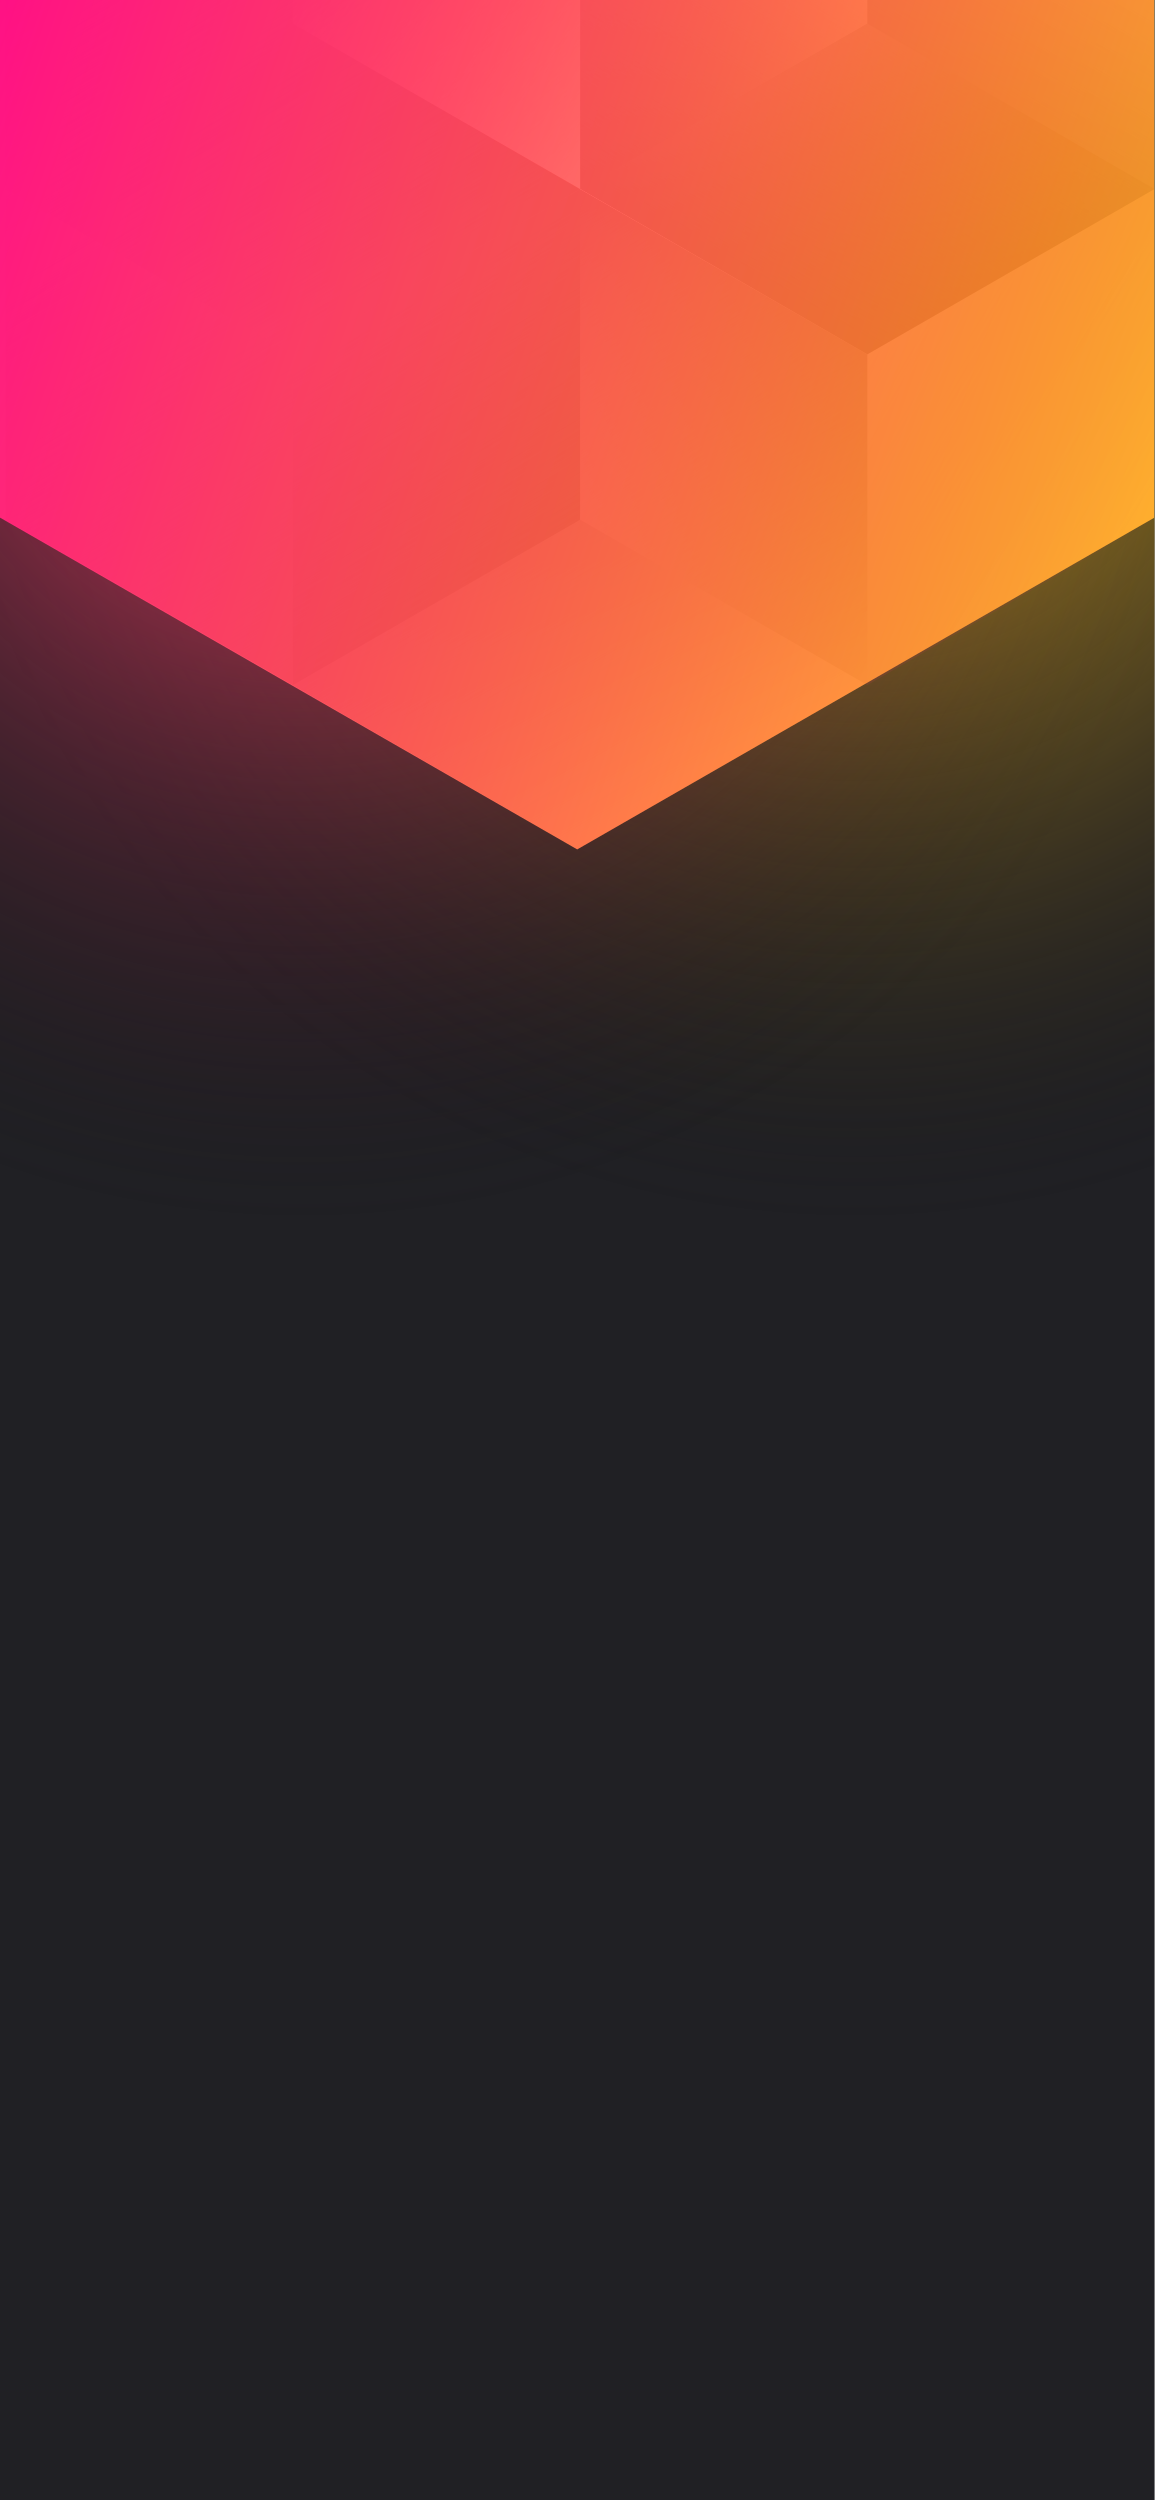
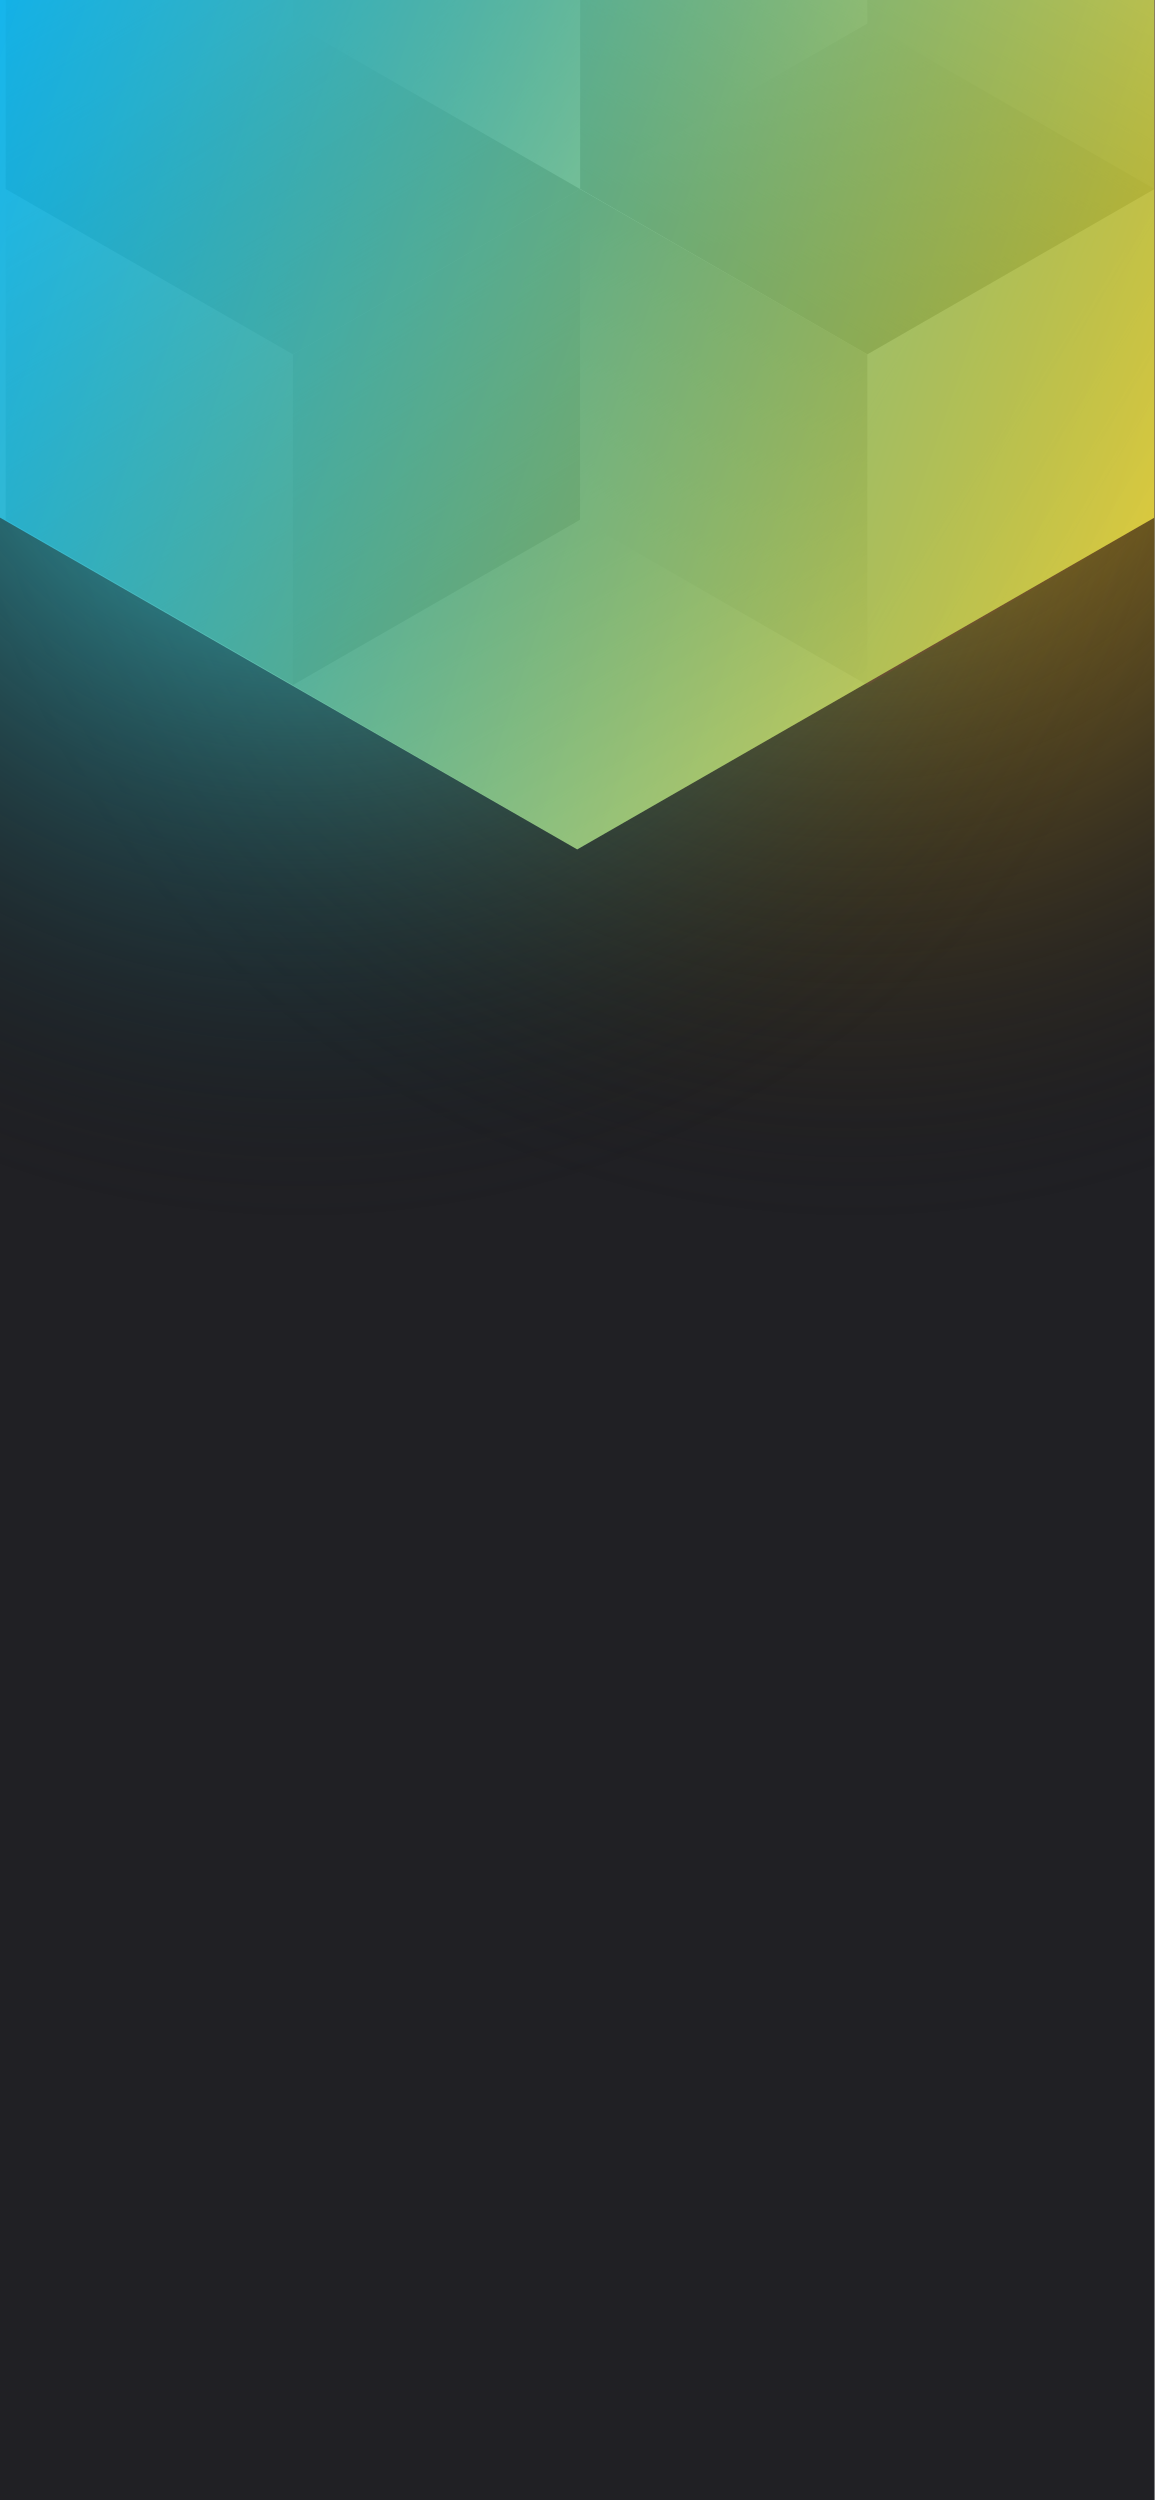
<svg xmlns="http://www.w3.org/2000/svg" width="375" height="812" viewBox="0 0 375 812" fill="none">
-   <g clip-path="url(#clip0)">
+   <g clip-path="url(#clip0_)">
    <rect width="375" height="812" fill="#202024" />
-     <circle cx="278" cy="99" r="300" transform="rotate(-180 278 99)" fill="url(#paint0_radial)" />
-     <circle cx="98" cy="99" r="300" transform="rotate(-180 98 99)" fill="url(#paint1_radial)" />
-     <mask id="mask0" style="mask-type:alpha" maskUnits="userSpaceOnUse" x="0" y="0" width="375" height="812">
+     <circle cx="278" cy="99" r="300" transform="rotate(-180 278 99)" fill="url(#paint0_radial_)" />
+     <circle cx="98" cy="99" r="300" transform="rotate(-180 98 99)" fill="url(#paint1_radial_)" />
+     <mask id="mask0_" style="mask-type:alpha" maskUnits="userSpaceOnUse" x="0" y="0" width="375" height="812">
      <rect width="375" height="812" fill="#202024" />
    </mask>
-     <g mask="url(#mask0)">
-       <path d="M375 168.101V-310.699L187.478 -418.486L-0.045 -310.699V168.101L187.478 275.894L375 168.101Z" fill="url(#paint2_linear)" />
+     <g mask="url(#mask0_)">
+       <path d="M375 168.101V-310.699L187.478 -418.486L-0.045 -310.699V168.101L187.478 275.894L375 168.101Z" fill="url(#paint2_linear_)" />
      <g style="mix-blend-mode:luminosity" opacity="0.4">
-         <path d="M1.837 61.393V168.797L95.127 222.505L188.418 168.797V61.393L95.127 7.686L1.837 61.393Z" fill="url(#paint3_linear)" />
-         <path d="M1.837 -46.017V61.388L95.127 115.095L188.418 61.388V-46.017L95.127 -99.724L1.837 -46.017Z" fill="url(#paint4_linear)" />
-         <path d="M281.709 -99.696V7.708L188.418 61.416L95.127 7.708V-99.696L188.418 -153.403L281.709 -99.696Z" fill="url(#paint5_linear)" />
-         <path d="M188.418 168.797V61.393L281.709 7.685L375 61.393V168.797L281.709 222.504L188.418 168.797Z" fill="url(#paint6_linear)" />
-         <path d="M375 -46.017V61.388L281.709 115.095L188.418 61.388V-46.017L281.709 -99.724L375 -46.017Z" fill="url(#paint7_linear)" />
-         <path d="M281.709 222.527V115.123L188.418 61.416L95.127 115.123L95.127 222.527L188.418 276.234L281.709 222.527Z" fill="url(#paint8_linear)" />
+         <path d="M1.837 61.393V168.797L95.127 222.505L188.418 168.797V61.393L95.127 7.686L1.837 61.393Z" fill="url(#paint3_linear_)" />
+         <path d="M1.837 -46.017V61.388L95.127 115.095L188.418 61.388V-46.017L95.127 -99.724L1.837 -46.017Z" fill="url(#paint4_linear_)" />
+         <path d="M281.709 -99.696V7.708L188.418 61.416L95.127 7.708V-99.696L188.418 -153.403L281.709 -99.696Z" fill="url(#paint5_linear_)" />
+         <path d="M188.418 168.797V61.393L281.709 7.685L375 61.393V168.797L281.709 222.504L188.418 168.797Z" fill="url(#paint6_linear_)" />
+         <path d="M375 -46.017V61.388L281.709 115.095L188.418 61.388V-46.017L281.709 -99.724L375 -46.017Z" fill="url(#paint7_linear_)" />
+         <path d="M281.709 222.527V115.123L188.418 61.416L95.127 115.123L95.127 222.527L188.418 276.235L281.709 222.527Z" fill="url(#paint8_linear_)" />
      </g>
    </g>
  </g>
  <defs>
-     <radialGradient id="paint0_radial" cx="0" cy="0" r="1" gradientUnits="userSpaceOnUse" gradientTransform="translate(278 99) rotate(90) scale(300)">
+     <radialGradient id="paint0_radial_" cx="0" cy="0" r="1" gradientUnits="userSpaceOnUse" gradientTransform="translate(278 99) rotate(90) scale(300)">
      <stop stop-color="#FFC323" />
      <stop offset="1" stop-color="#121214" stop-opacity="0" />
    </radialGradient>
-     <radialGradient id="paint1_radial" cx="0" cy="0" r="1" gradientUnits="userSpaceOnUse" gradientTransform="translate(98 99) rotate(90) scale(300)">
-       <stop stop-color="#FF3D6E" />
+     <radialGradient id="paint1_radial_" cx="0" cy="0" r="1" gradientUnits="userSpaceOnUse" gradientTransform="translate(98 99) rotate(90) scale(300)">
+       <stop stop-color="#3DEFFF" />
      <stop offset="1" stop-color="#121214" stop-opacity="0" />
    </radialGradient>
-     <linearGradient id="paint2_linear" x1="-67.95" y1="58.938" x2="436.115" y2="232.357" gradientUnits="userSpaceOnUse">
-       <stop stop-color="#FF008E" />
+     <linearGradient id="paint2_linear_" x1="-67.95" y1="58.938" x2="436.115" y2="232.357" gradientUnits="userSpaceOnUse">
+       <stop stop-color="#00B3FF" />
      <stop offset="1" stop-color="#FFCD1E" />
    </linearGradient>
-     <linearGradient id="paint3_linear" x1="95.127" y1="217.565" x2="2.238" y2="59.047" gradientUnits="userSpaceOnUse">
+     <linearGradient id="paint3_linear_" x1="95.127" y1="217.565" x2="2.238" y2="59.047" gradientUnits="userSpaceOnUse">
      <stop stop-color="#8257E5" />
      <stop offset="1" stop-color="#FF008E" stop-opacity="0" />
    </linearGradient>
-     <linearGradient id="paint4_linear" x1="95.127" y1="110.155" x2="2.238" y2="-48.363" gradientUnits="userSpaceOnUse">
+     <linearGradient id="paint4_linear_" x1="95.127" y1="110.155" x2="2.238" y2="-48.363" gradientUnits="userSpaceOnUse">
      <stop stop-color="#8257E5" />
      <stop offset="1" stop-color="#FF008E" stop-opacity="0" />
    </linearGradient>
-     <linearGradient id="paint5_linear" x1="95.127" y1="-105.732" x2="281.421" y2="6.686" gradientUnits="userSpaceOnUse">
+     <linearGradient id="paint5_linear_" x1="95.127" y1="-105.732" x2="281.421" y2="6.686" gradientUnits="userSpaceOnUse">
      <stop stop-color="#FF008E" stop-opacity="0" />
      <stop offset="1" stop-color="#FFCD1E" />
    </linearGradient>
-     <linearGradient id="paint6_linear" x1="375" y1="174.833" x2="188.706" y2="62.415" gradientUnits="userSpaceOnUse">
+     <linearGradient id="paint6_linear_" x1="375" y1="174.833" x2="188.706" y2="62.415" gradientUnits="userSpaceOnUse">
      <stop stop-color="#FF008E" stop-opacity="0" />
      <stop offset="1" stop-color="#FFCD1E" />
    </linearGradient>
-     <linearGradient id="paint7_linear" x1="281.709" y1="110.155" x2="374.598" y2="-48.363" gradientUnits="userSpaceOnUse">
+     <linearGradient id="paint7_linear_" x1="281.709" y1="110.155" x2="374.598" y2="-48.363" gradientUnits="userSpaceOnUse">
      <stop stop-color="#8257E5" />
      <stop offset="1" stop-color="#FF008E" stop-opacity="0" />
    </linearGradient>
-     <linearGradient id="paint8_linear" x1="188.418" y1="66.355" x2="281.307" y2="224.873" gradientUnits="userSpaceOnUse">
+     <linearGradient id="paint8_linear_" x1="188.418" y1="66.355" x2="281.307" y2="224.873" gradientUnits="userSpaceOnUse">
      <stop stop-color="#8257E5" />
      <stop offset="1" stop-color="#FF008E" stop-opacity="0" />
    </linearGradient>
-     <clipPath id="clip0">
+     <clipPath id="clip0_">
      <rect width="375" height="812" fill="white" />
    </clipPath>
  </defs>
</svg>
